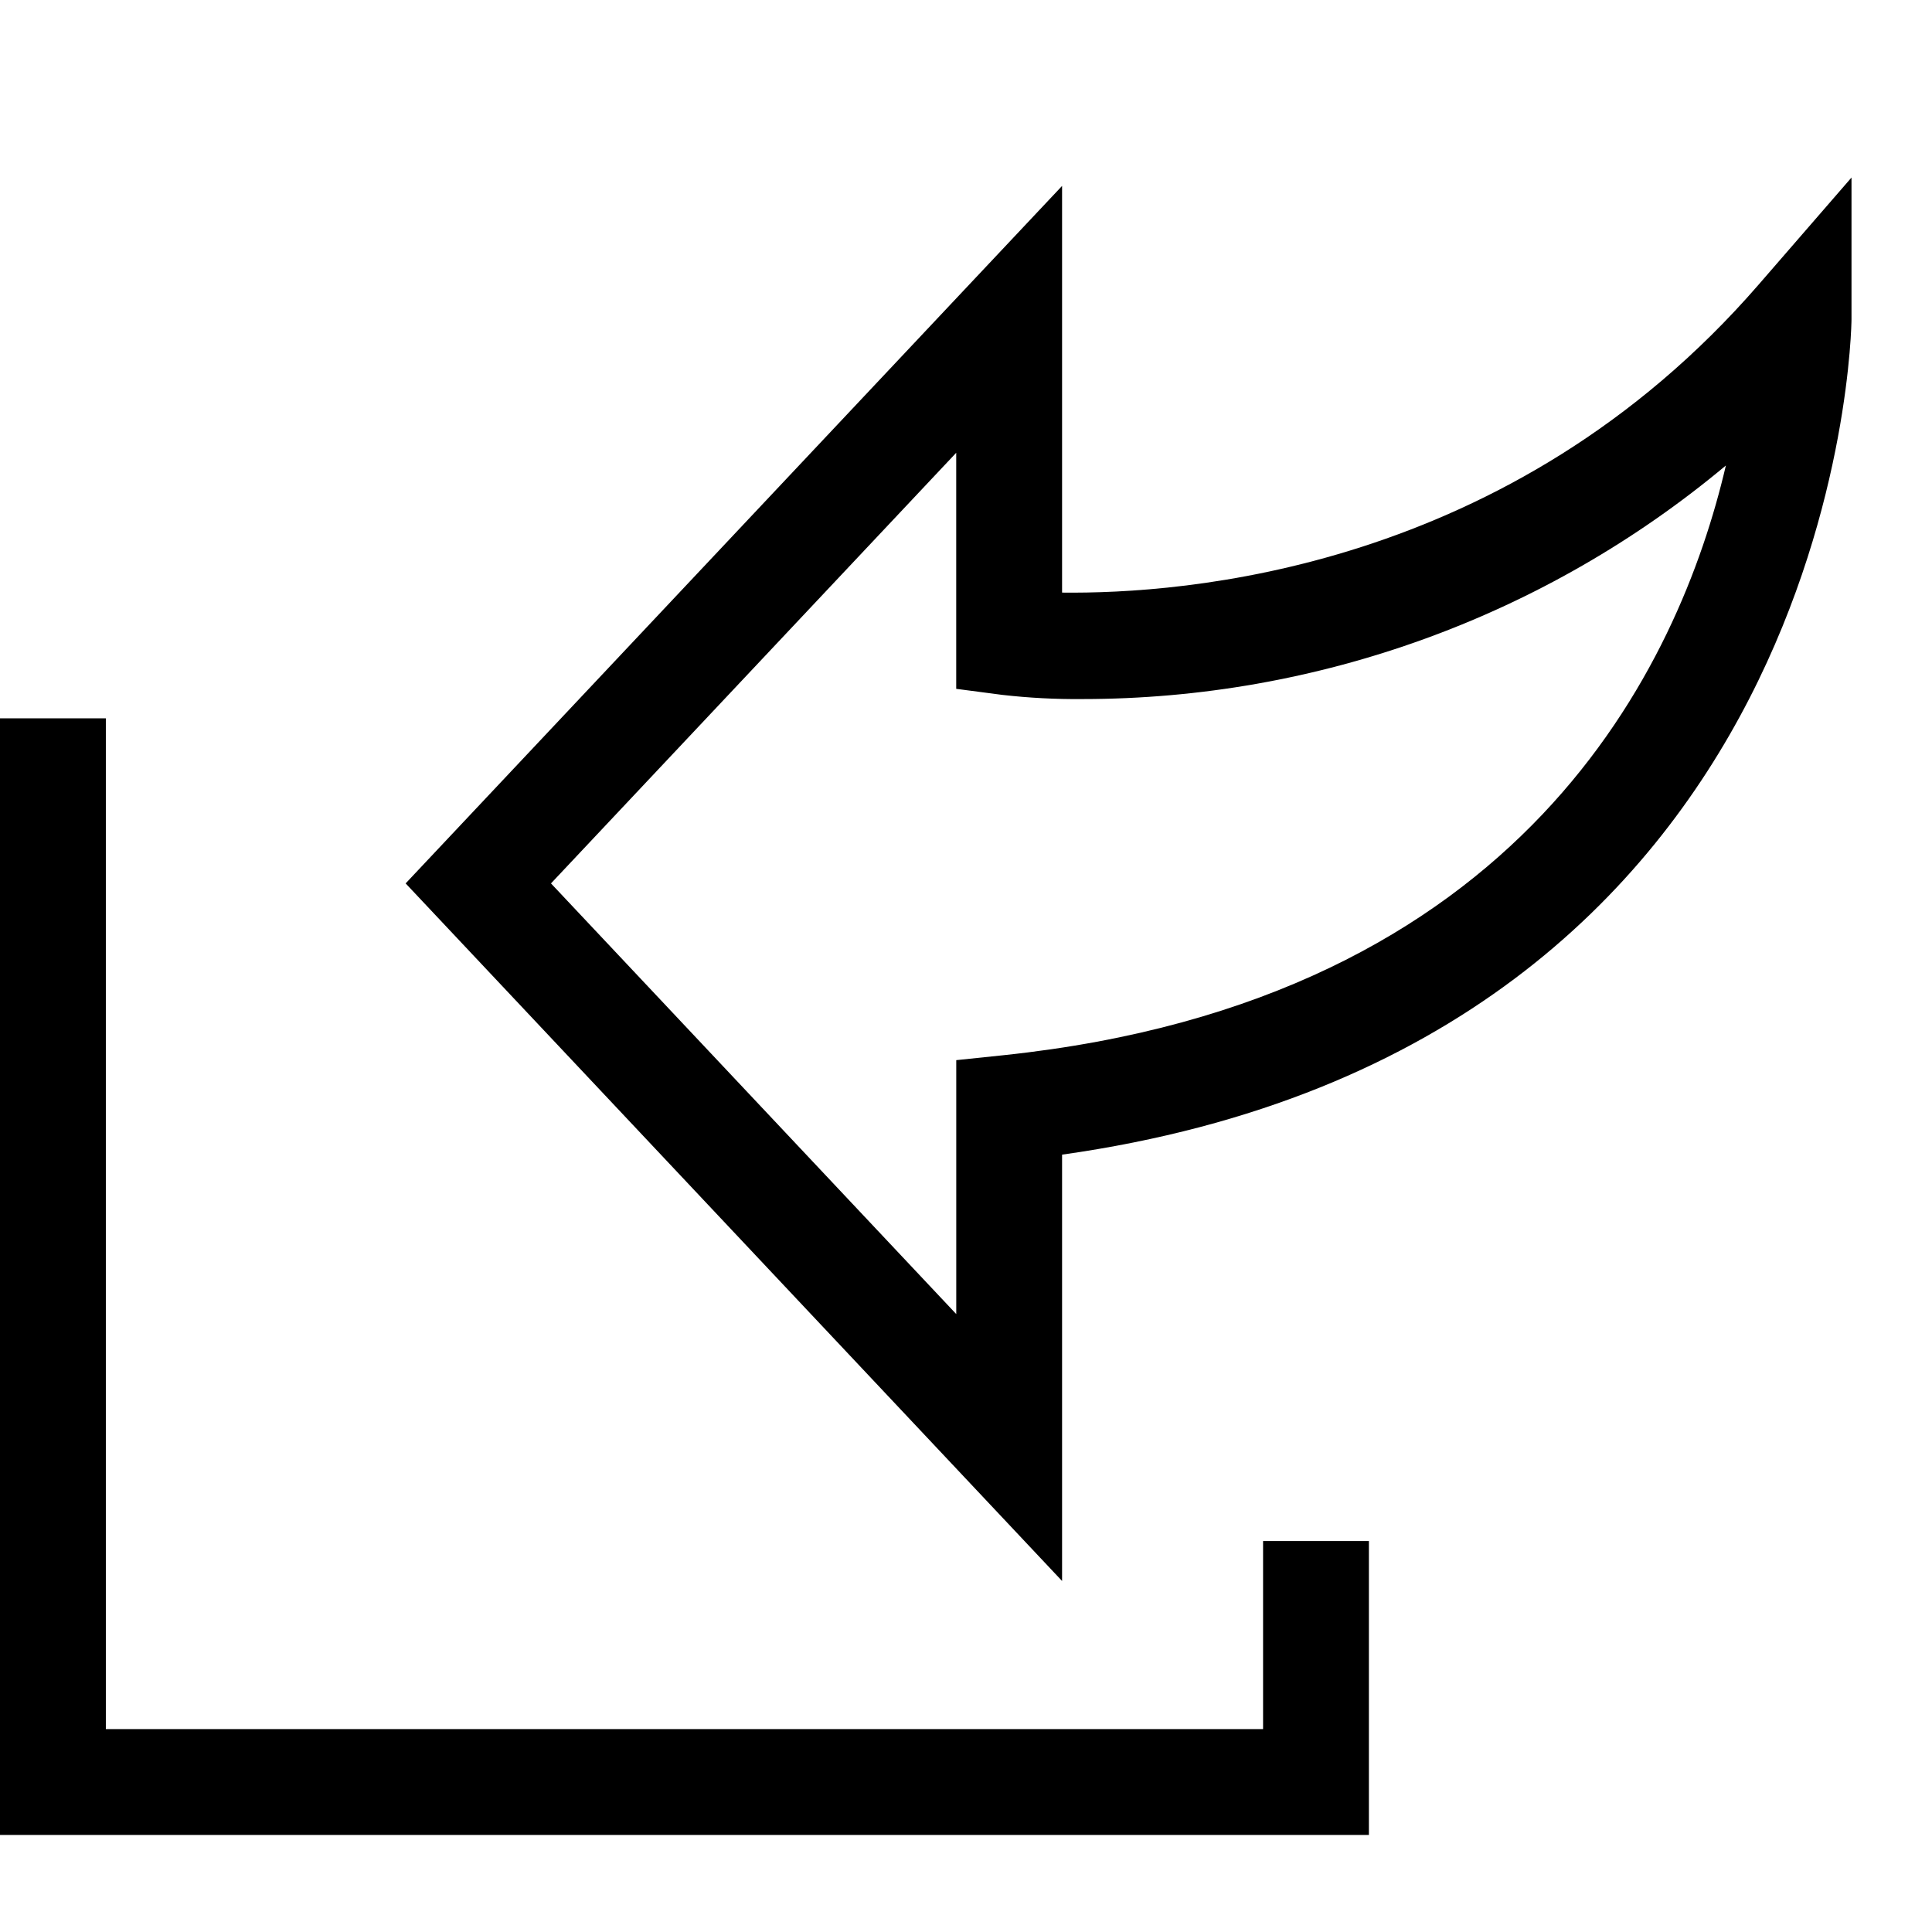
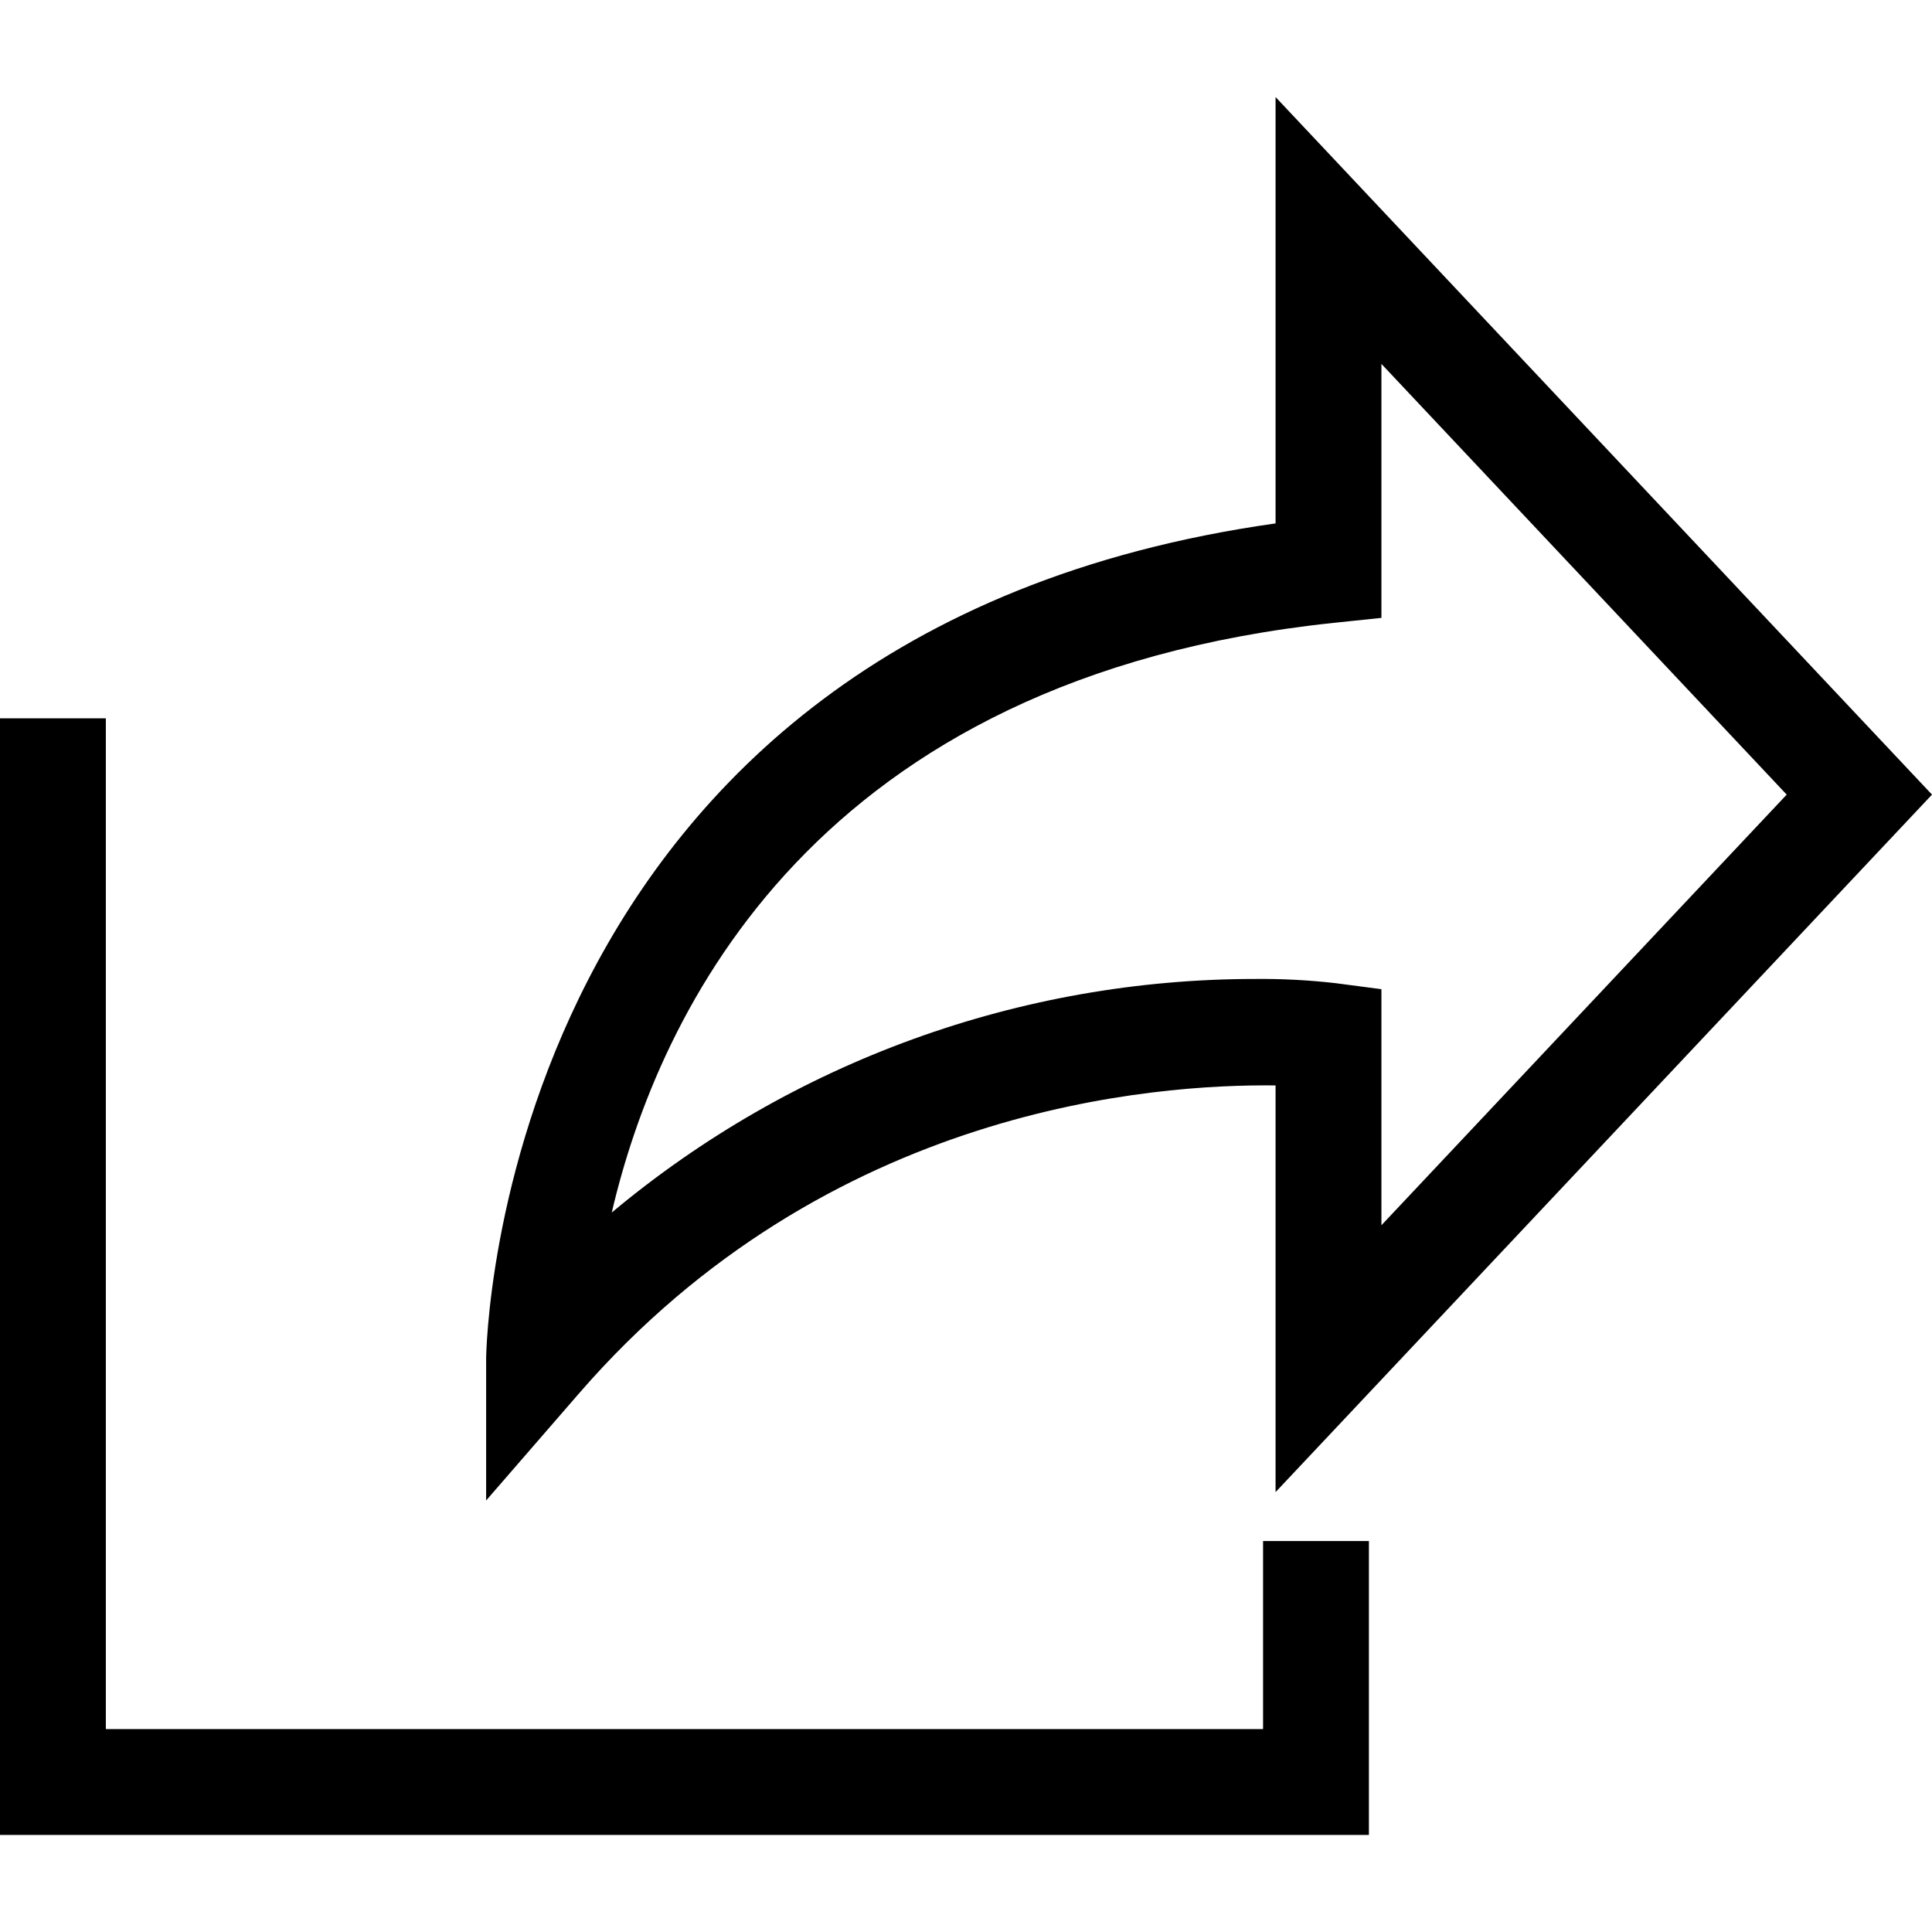
<svg xmlns="http://www.w3.org/2000/svg" id="Capa_1" data-name="Capa 1" viewBox="0 0 48 48" version="1.1" width="48" height="48">
  <defs id="defs11" />
  <polygon points="92.288,119.409 24.943,119.409 24.943,60.587 18.783,60.587 18.783,125.569 98.447,125.569 98.447,108.465 92.288,108.465 " id="polygon4" transform="matrix(0.4269189,0,0,0.4269189,-8.018818,-8.019012)" />
-   <path d="M 26.387,14.722 V 4.619 L 10.078,21.948 26.387,39.279 V 28.687 C 45.771,25.952 46,8.118 46,7.934 v -3.523 l -2.309,2.662 c -6.19,7.137 -14.335,7.684 -17.305,7.65 z m -1.452,11.494 -1.177,0.123 v 6.309 L 13.689,21.948 23.757,11.249 v 5.865 l 1.143,0.15 a 16.2,16.2 0 0 0 1.991,0.104 24.928,24.928 0 0 0 15.988,-5.803 c -1.154,4.941 -5.018,13.29 -17.944,14.651 z" id="path6" style="stroke-width:0.427" />
+   <path d="M 31.691,26.968 V 37.071 L 48,19.742 31.691,2.411 V 13.004 C 12.307,15.738 12.078,33.572 12.078,33.756 v 3.523 l 2.309,-2.662 c 6.19,-7.137 14.335,-7.684 17.305,-7.65 z M 33.144,15.474 34.321,15.351 V 9.041 L 44.39,19.742 34.321,30.441 v -5.865 l -1.143,-0.15 a 16.2,16.2 0 0 0 -1.991,-0.104 24.928,24.928 0 0 0 -15.988,5.803 c 1.154,-4.941 5.018,-13.29 17.944,-14.651 z" id="path6" style="stroke-width:0.427" />
</svg>
